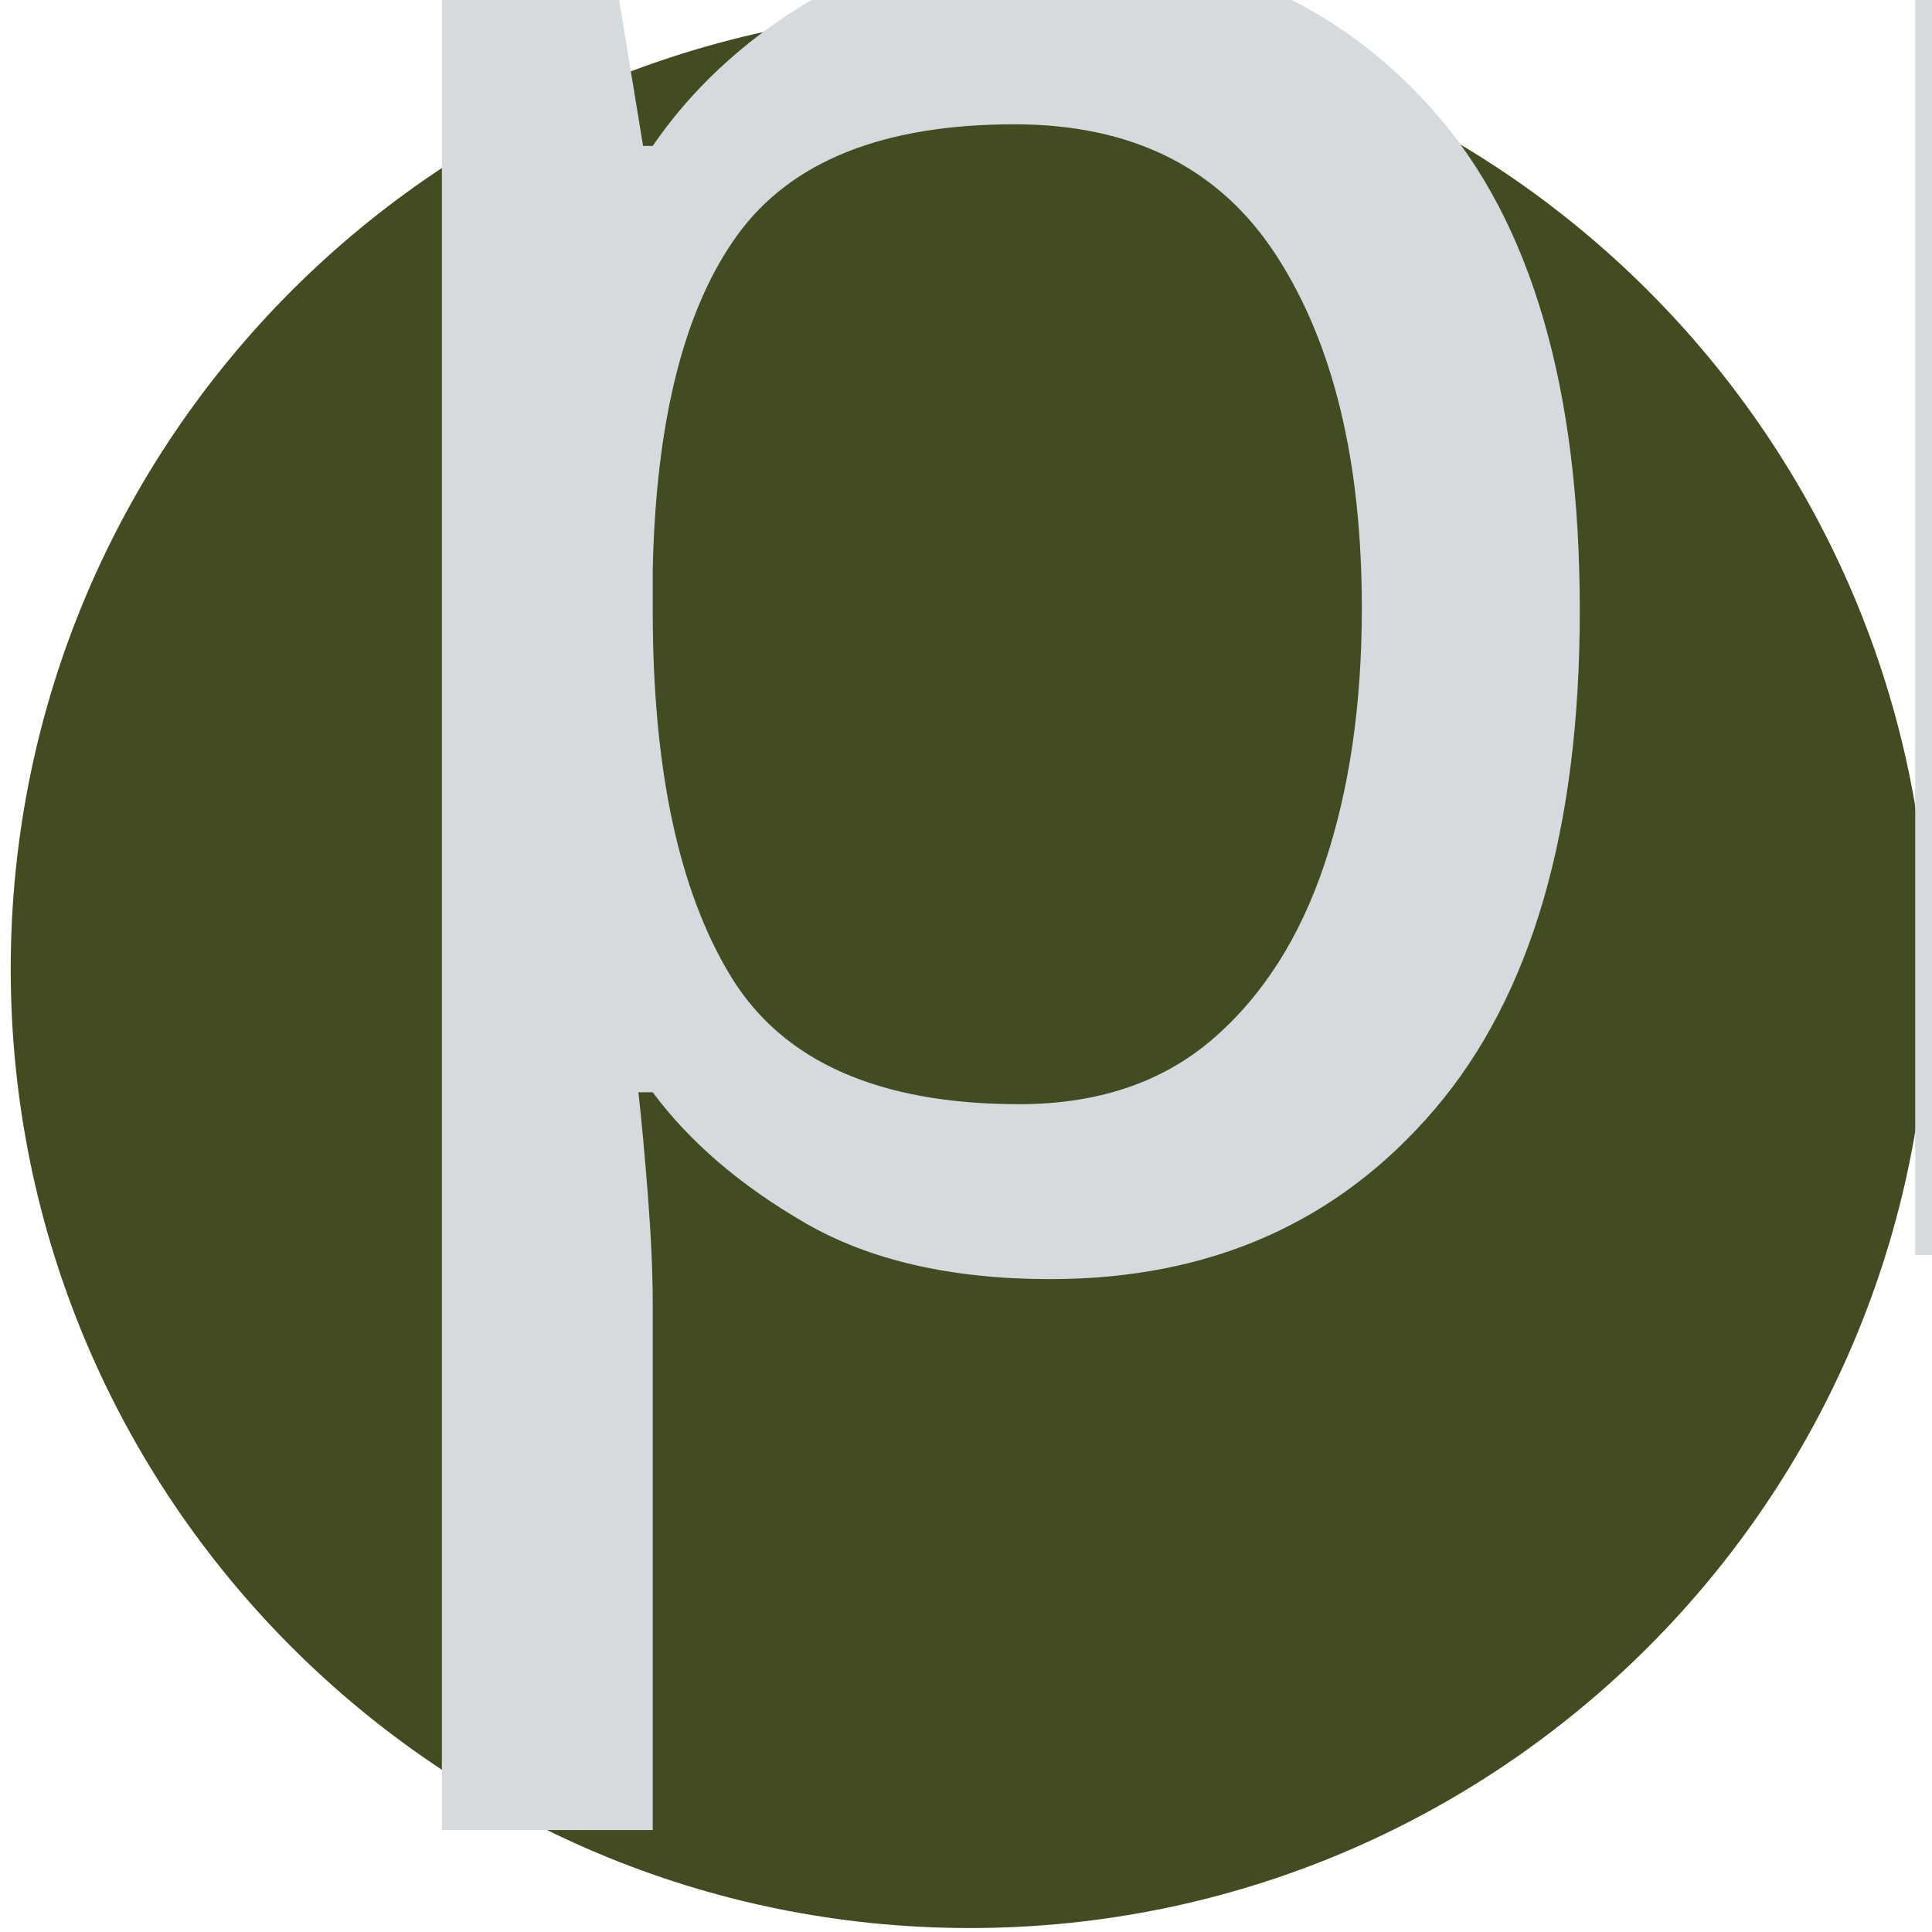
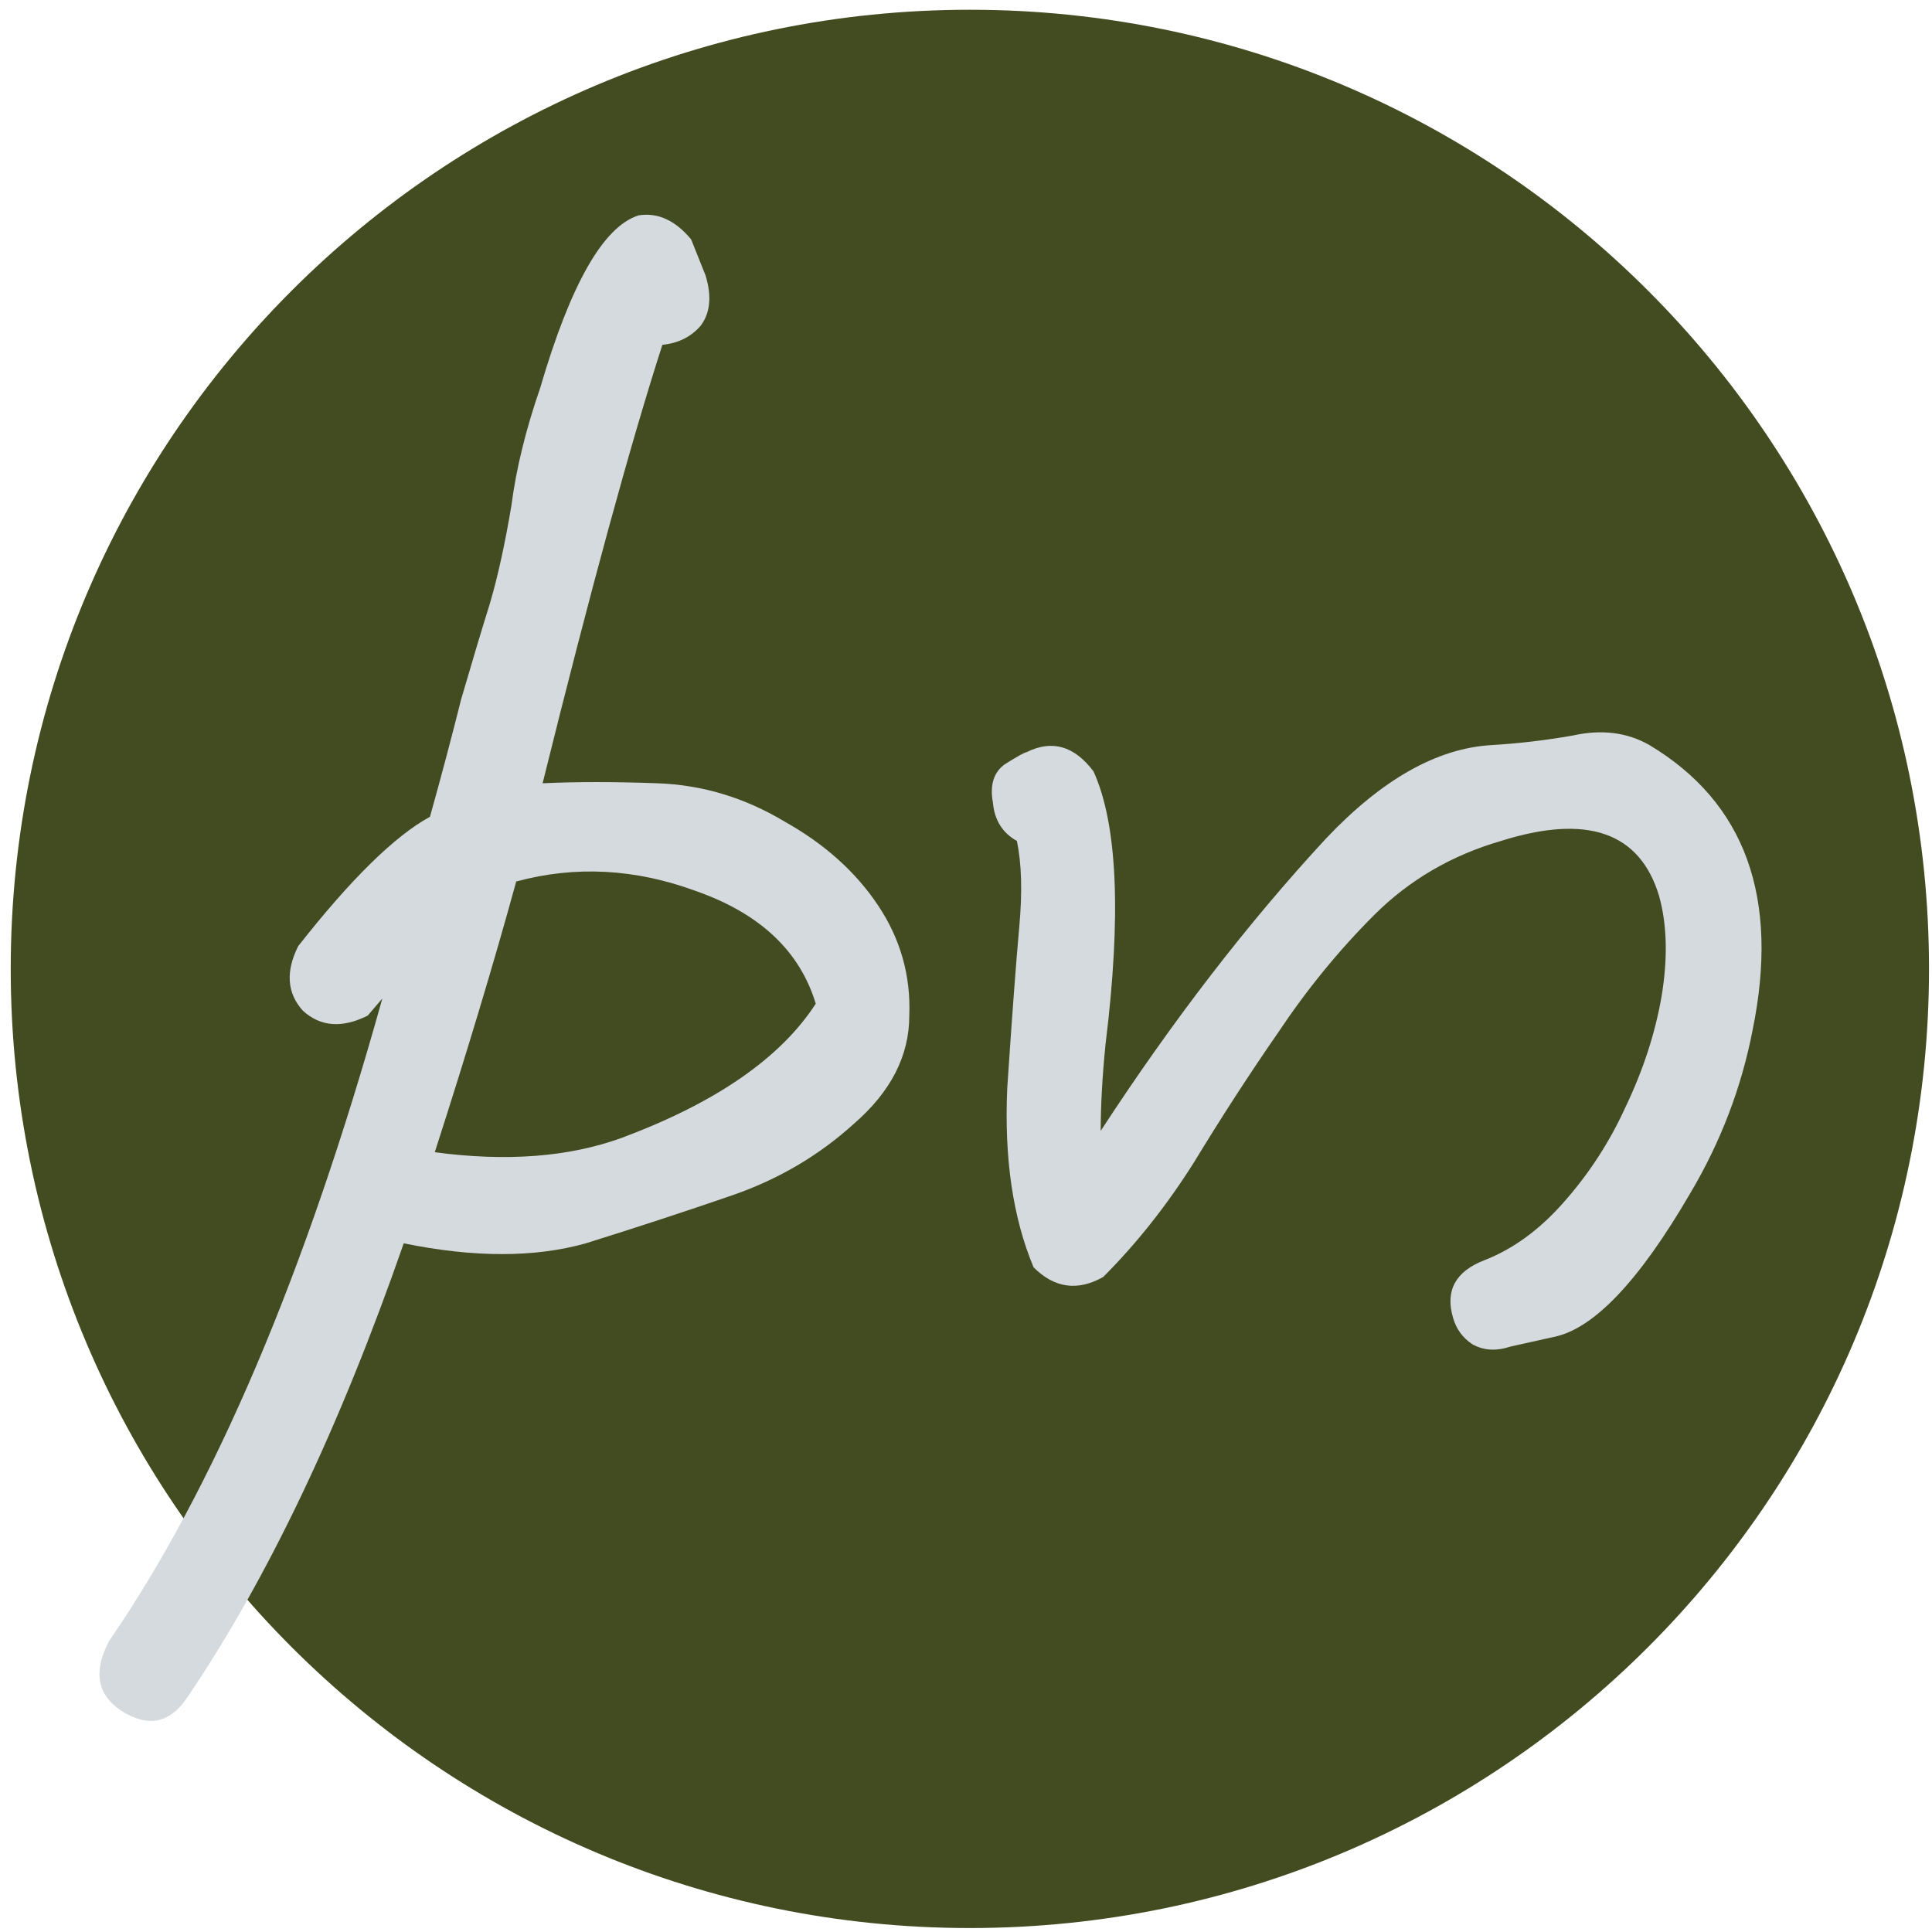
<svg xmlns="http://www.w3.org/2000/svg" width="200mm" height="200mm" version="1.1" viewBox="0 0 200 200">
-   <g>
-     <circle cx="100.4" cy="100.3" r="99.29" fill="#434b21" stroke-width=".379" />
-     <text x="24.665" y="129.929" fill="#d5dade" font-family="sans-serif" font-size="248px" stroke-width="6.201" style="line-height:1.25" xml:space="preserve">
-       <tspan x="24.665" y="129.929" fill="#d5dade" font-family="Karumbi" font-size="248px" stroke-width="6.201" style="font-variant-caps:normal;font-variant-east-asian:normal;font-variant-ligatures:normal;font-variant-numeric:normal">pn</tspan>
-     </text>
-   </g>
+   <circle cx="100.4" cy="100.3" r="99.29" fill="#434b21" stroke-width=".379" />
+   <path d="m39.55 103.4-1.488 1.736q-3.969 1.984-6.697-0.496-2.48-2.728-0.496-6.697 8.185-10.42 13.64-13.39 1.736-6.201 3.225-12.15 1.736-5.953 2.977-9.922 1.24-4.217 2.232-10.17 0.744-5.705 2.977-12.15 4.713-16.12 10.17-17.86 2.977-0.496 5.457 2.48l1.488 3.721q0.992 3.225-0.496 5.209-1.488 1.736-3.969 1.984-4.961 15.38-12.4 45.39 5.209-0.248 11.91 0 6.945 0.248 13.15 3.969 6.201 3.473 9.674 8.682t3.225 11.41q0 6.201-5.705 11.16-5.457 4.961-12.65 7.441t-15.13 4.961q-7.937 2.232-18.85 0-9.922 28.53-22.32 46.88-2.728 4.217-6.945 1.488-3.721-2.48-1.24-7.193 16.37-23.81 28.28-66.48zm13.89-12.15q-3.473 12.65-8.433 28.03 11.16 1.488 19.35-1.488 14.63-5.457 20.09-13.89-2.48-8.185-12.4-11.66-9.426-3.473-18.6-0.992z" fill="#d5dade" stroke-width="6.201" />
+   <path d="m107 131.2q-3.225-7.689-2.728-18.6 0.744-11.16 1.24-16.62 0.496-5.457-0.248-8.93-2.232-1.24-2.48-3.969-0.496-2.728 1.24-3.969 1.984-1.24 2.232-1.24 3.969-1.984 6.945 1.984 3.721 8.185 1.24 28.28-0.496 4.961-0.496 8.93 11.16-17.12 23.32-30.26 8.682-9.178 17.12-9.674 4.217-0.248 8.434-0.992 4.465-0.992 7.937 0.992 14.88 8.93 10.67 29.52-1.736 8.93-6.449 16.87-7.937 13.64-14.14 14.88-2.232 0.496-4.465 0.992-2.232 0.744-3.969-0.248-1.488-0.992-1.984-2.728-1.24-4.217 3.225-5.953t8.185-5.953q3.969-4.465 6.449-9.922 2.728-5.705 3.721-11.41 0.992-5.953-0.248-10.42-2.977-9.922-16.37-5.705-7.689 2.232-13.15 7.689-5.457 5.457-9.922 12.15-4.465 6.449-8.682 13.39-4.217 6.697-9.426 11.91-3.969 2.232-7.193-0.992z" fill="#d5dade" stroke-width="6.201" />
</svg>
